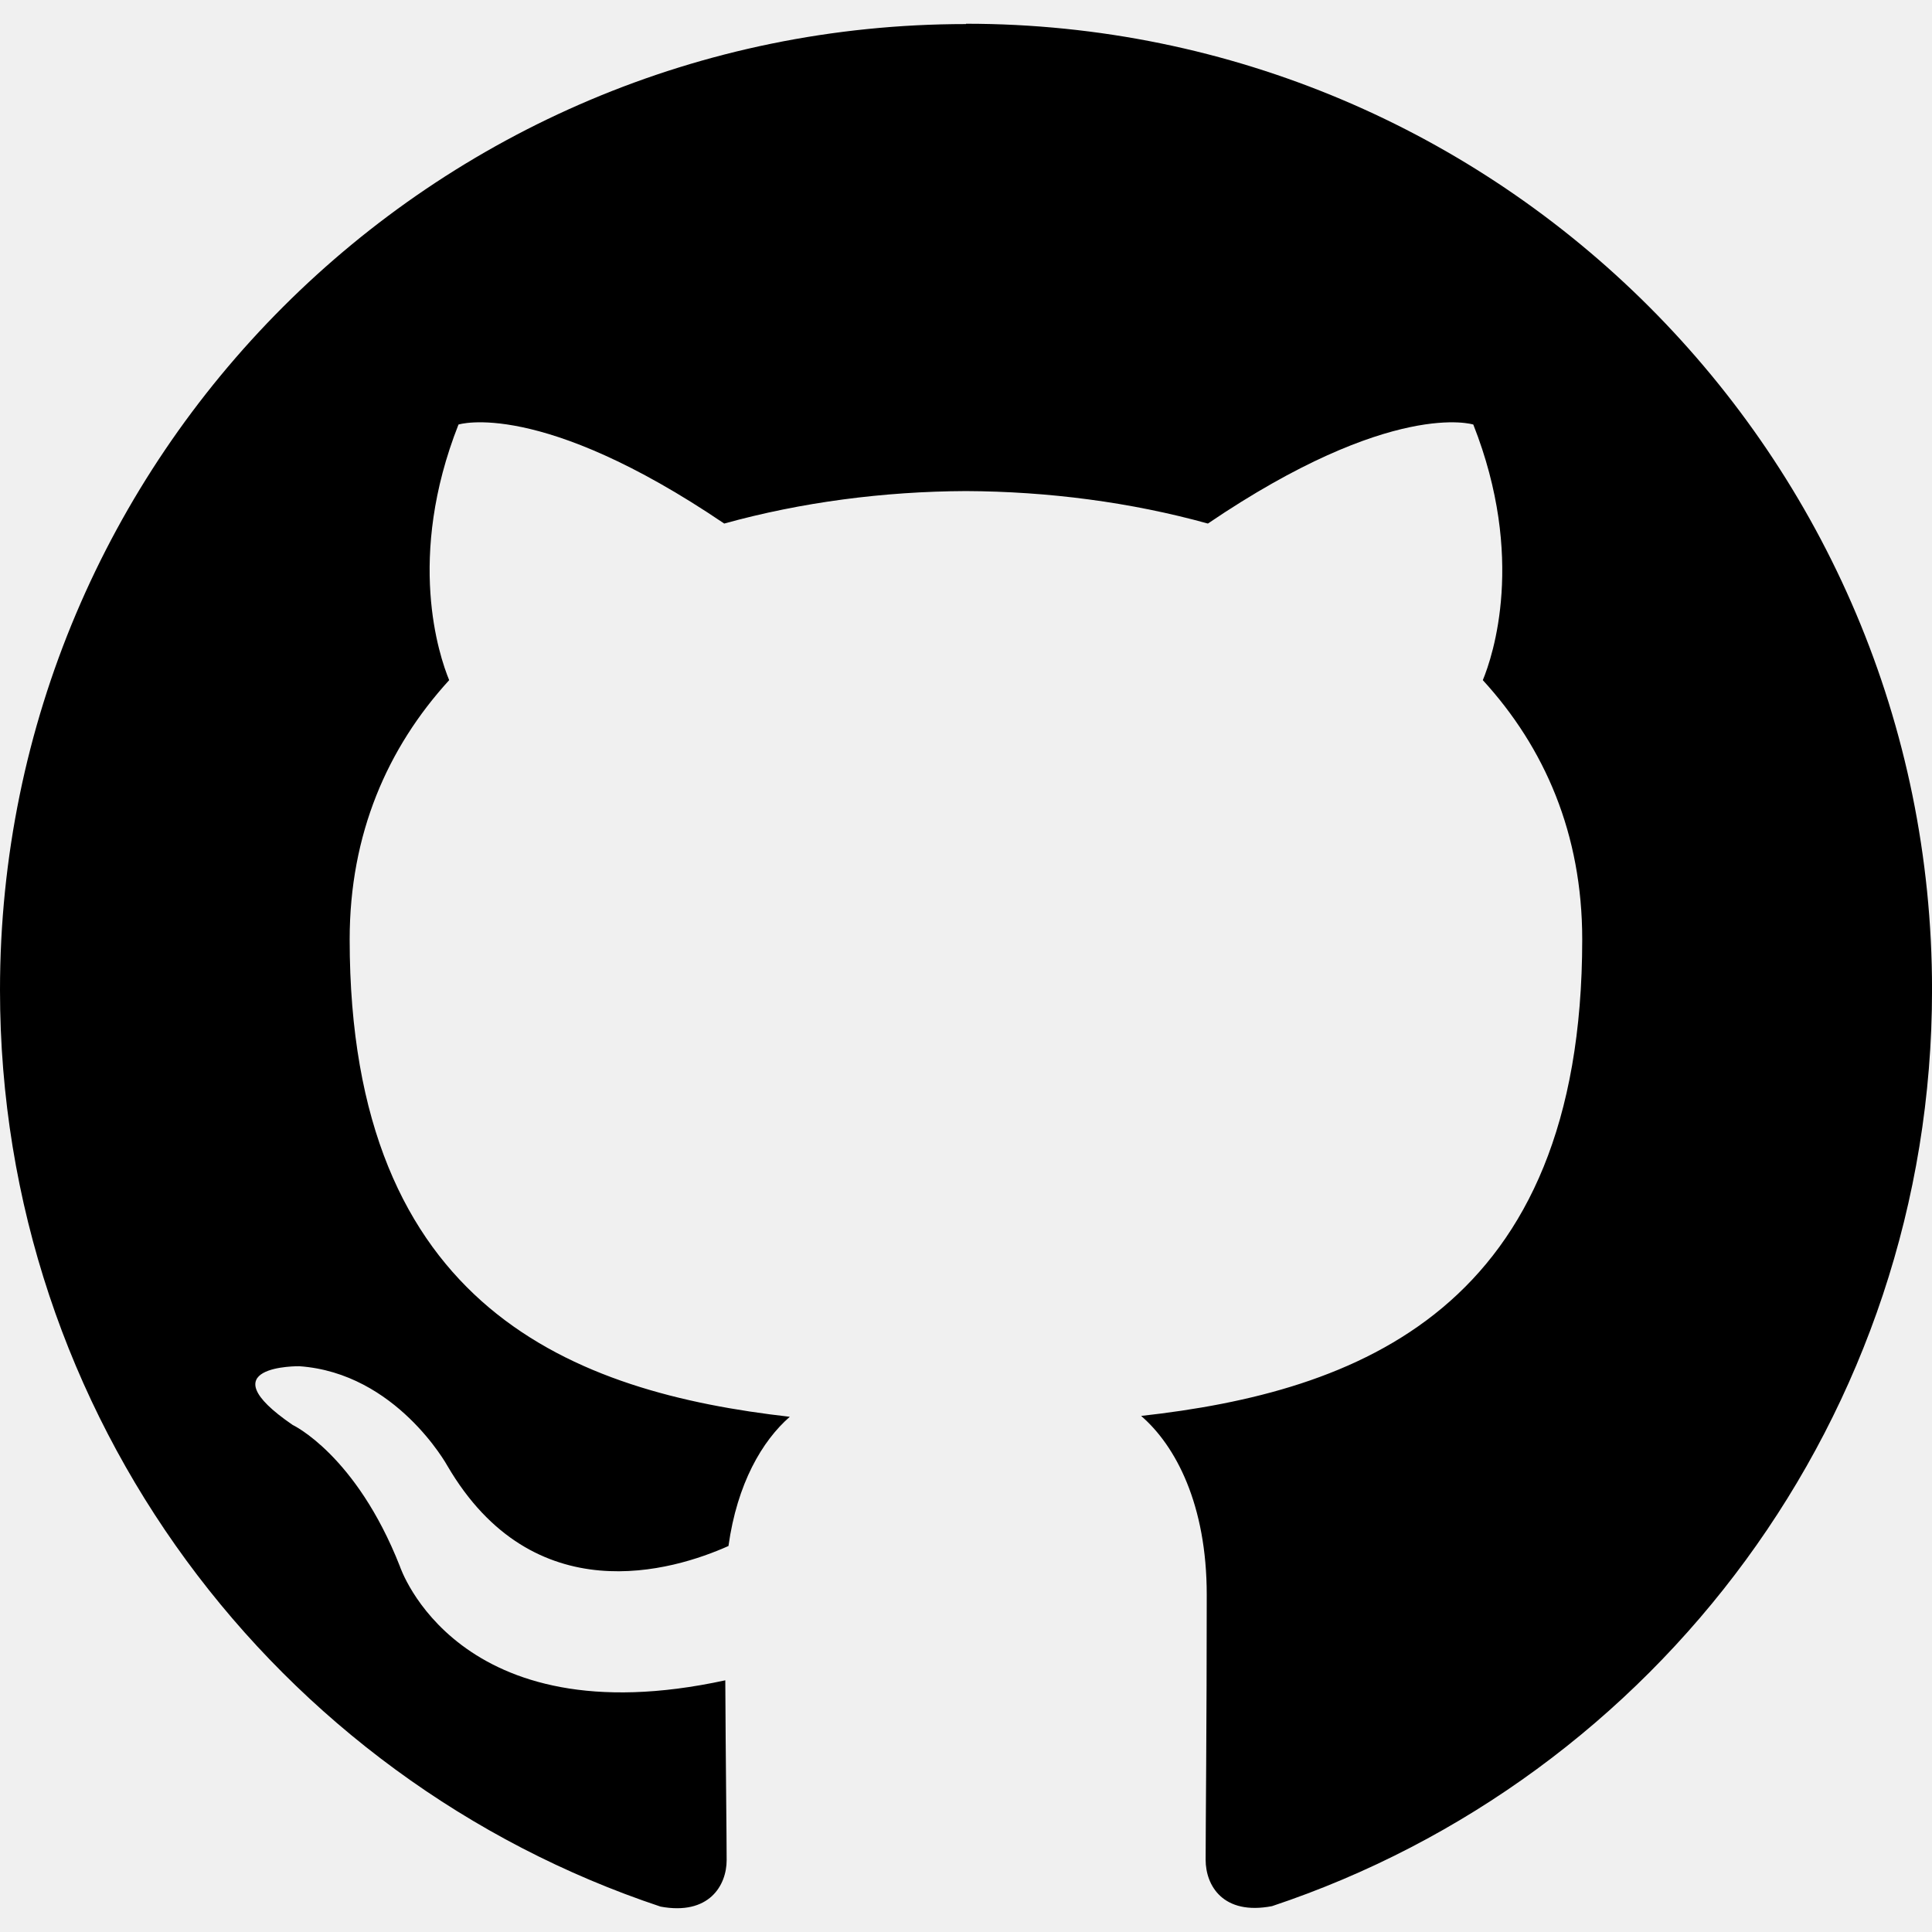
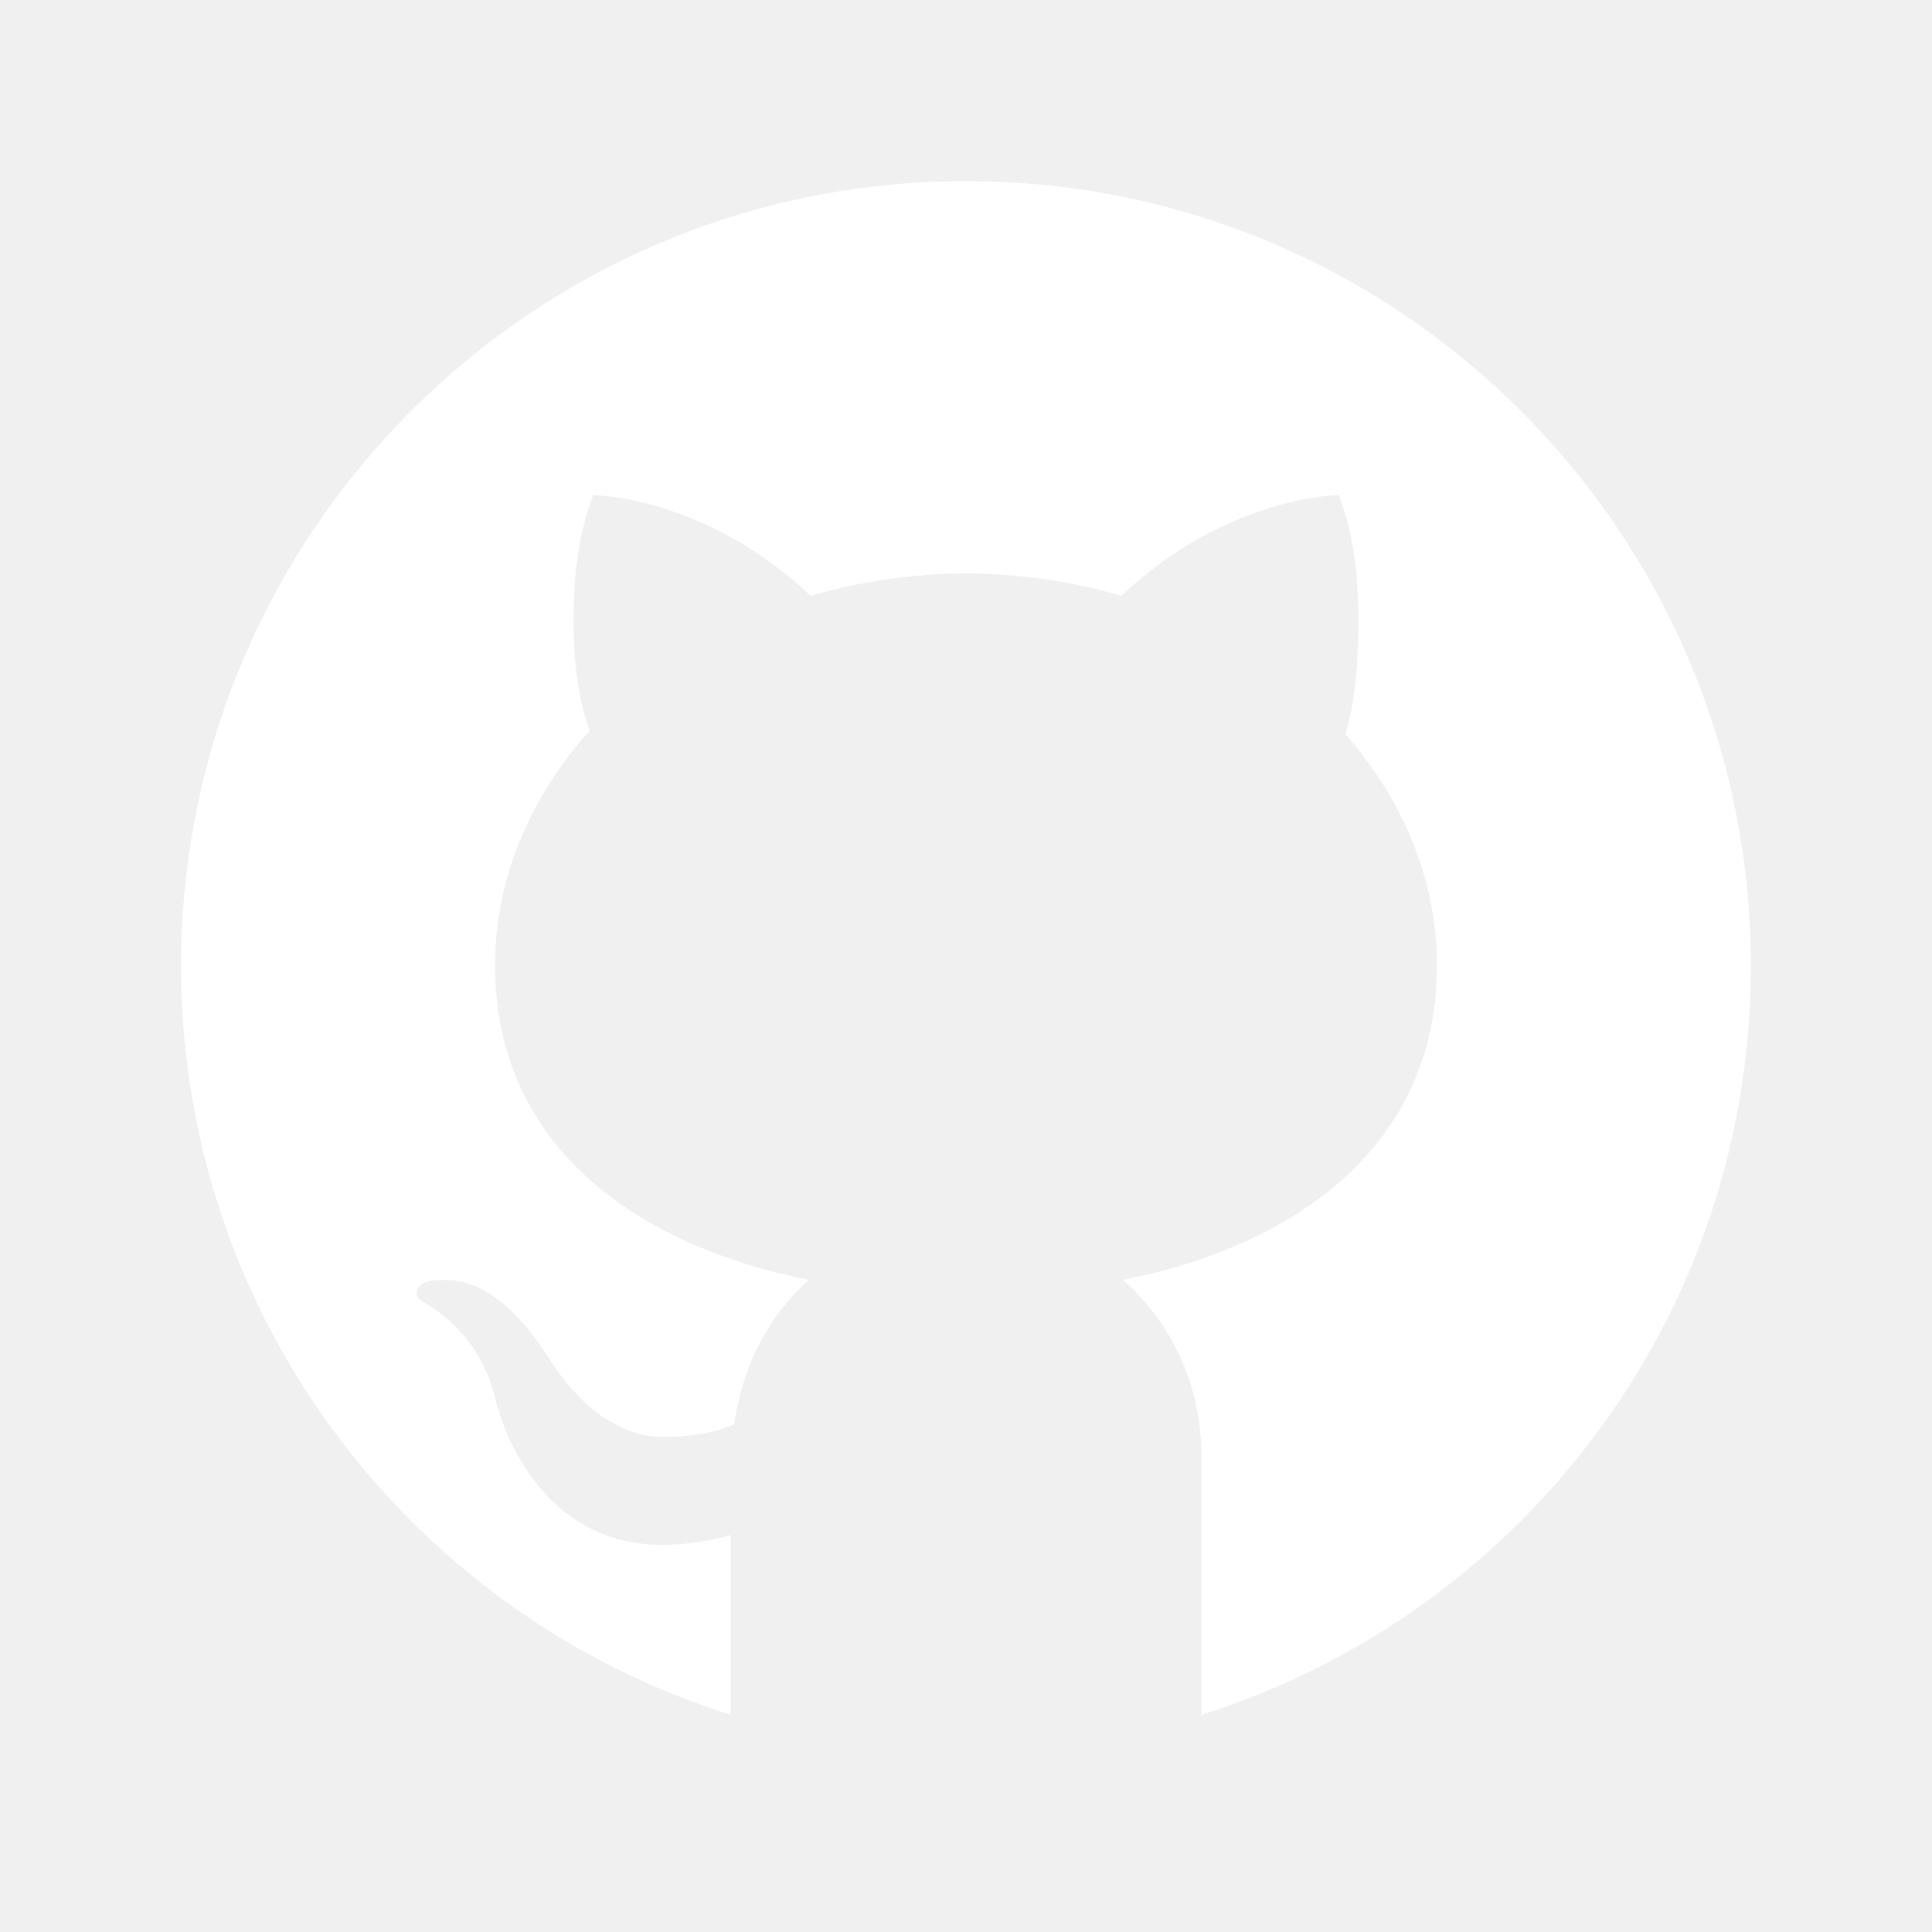
- <svg xmlns="http://www.w3.org/2000/svg" width="64" height="64" shape-rendering="geometricPrecision" text-rendering="geometricPrecision" image-rendering="optimizeQuality" fill-rule="evenodd" clip-rule="evenodd" viewBox="0 0 640 640">
-   <path d="M319.988 7.973C143.293 7.973 0 151.242 0 327.96c0 141.392 91.678 261.298 218.826 303.63 16.004 2.964 21.886-6.957 21.886-15.414 0-7.63-.319-32.835-.449-59.552-89.032 19.359-107.8-37.772-107.8-37.772-14.552-36.993-35.529-46.831-35.529-46.831-29.032-19.879 2.209-19.442 2.209-19.442 32.126 2.245 49.04 32.954 49.04 32.954 28.56 48.922 74.883 34.76 93.131 26.598 2.882-20.681 11.15-34.807 20.315-42.803-71.08-8.067-145.797-35.516-145.797-158.14 0-34.926 12.52-63.485 32.965-85.88-3.33-8.078-14.291-40.606 3.083-84.674 0 0 26.87-8.61 88.029 32.8 25.512-7.075 52.878-10.642 80.056-10.76 27.2.118 54.614 3.673 80.162 10.76 61.076-41.386 87.922-32.8 87.922-32.8 17.398 44.08 6.485 76.631 3.154 84.675 20.516 22.394 32.93 50.953 32.93 85.879 0 122.907-74.883 149.93-146.117 157.856 11.481 9.921 21.733 29.398 21.733 59.233 0 42.792-.366 77.28-.366 87.804 0 8.516 5.764 18.473 21.992 15.354 127.076-42.354 218.637-162.274 218.637-303.582 0-176.695-143.269-319.988-320-319.988l-.023.107z" />
+ <svg xmlns="http://www.w3.org/2000/svg" viewBox="0,0,256,256" width="64px" height="64px" fill-rule="nonzero">
+   <g fill="#ffffff" fill-rule="nonzero" stroke="none" stroke-width="1" stroke-linecap="butt" stroke-linejoin="miter" stroke-miterlimit="10" stroke-dasharray="" stroke-dashoffset="0" font-family="none" font-weight="none" font-size="none" text-anchor="none" style="mix-blend-mode: normal">
+     <g transform="scale(4,4)">
+       <path d="M32,6c-14.359,0 -26,11.641 -26,26c0,12.277 8.512,22.56 19.955,25.286c-0.592,-0.141 -1.179,-0.299 -1.755,-0.479v-5.957c0,0 -0.975,0.325 -2.275,0.325c-3.637,0 -5.148,-3.245 -5.525,-4.875c-0.229,-0.993 -0.827,-1.934 -1.469,-2.509c-0.767,-0.684 -1.126,-0.686 -1.131,-0.92c-0.01,-0.491 0.658,-0.471 0.975,-0.471c1.625,0 2.857,1.729 3.429,2.623c1.417,2.207 2.938,2.577 3.721,2.577c0.975,0 1.817,-0.146 2.397,-0.426c0.268,-1.888 1.108,-3.57 2.478,-4.774c-6.097,-1.219 -10.4,-4.716 -10.4,-10.4c0,-2.928 1.175,-5.619 3.133,-7.792c-0.2,-0.567 -0.533,-1.714 -0.533,-3.583c0,-1.235 0.086,-2.751 0.65,-4.225c0,0 3.708,0.026 7.205,3.338c1.614,-0.47 3.341,-0.738 5.145,-0.738c1.804,0 3.531,0.268 5.145,0.738c3.497,-3.312 7.205,-3.338 7.205,-3.338c0.567,1.474 0.65,2.99 0.65,4.225c0,2.015 -0.268,3.19 -0.432,3.697c1.898,2.153 3.032,4.802 3.032,7.678c0,5.684 -4.303,9.181 -10.4,10.4c1.628,1.43 2.6,3.513 2.6,5.85v8.557c-0.576,0.181 -1.162,0.338 -1.755,0.479c11.443,-2.726 19.955,-13.009 19.955,-25.286c0,-14.359 -11.641,-26 -26,-26zM33.813,57.93c-0.599,0.042 -1.203,0.07 -1.813,0.07c0.61,0 1.213,-0.029 1.813,-0.07zM37.786,57.346c-1.164,0.265 -2.357,0.451 -3.575,0.554c1.218,-0.103 2.411,-0.29 3.575,-0.554zM32,58c-0.61,0 -1.214,-0.028 -1.813,-0.07c0.6,0.041 1.203,0.07 1.813,0.07zM29.788,57.9c-1.217,-0.103 -2.411,-0.289 -3.574,-0.554c1.164,0.264 2.357,0.451 3.574,0.554z" />
+     </g>
+   </g>
</svg>
